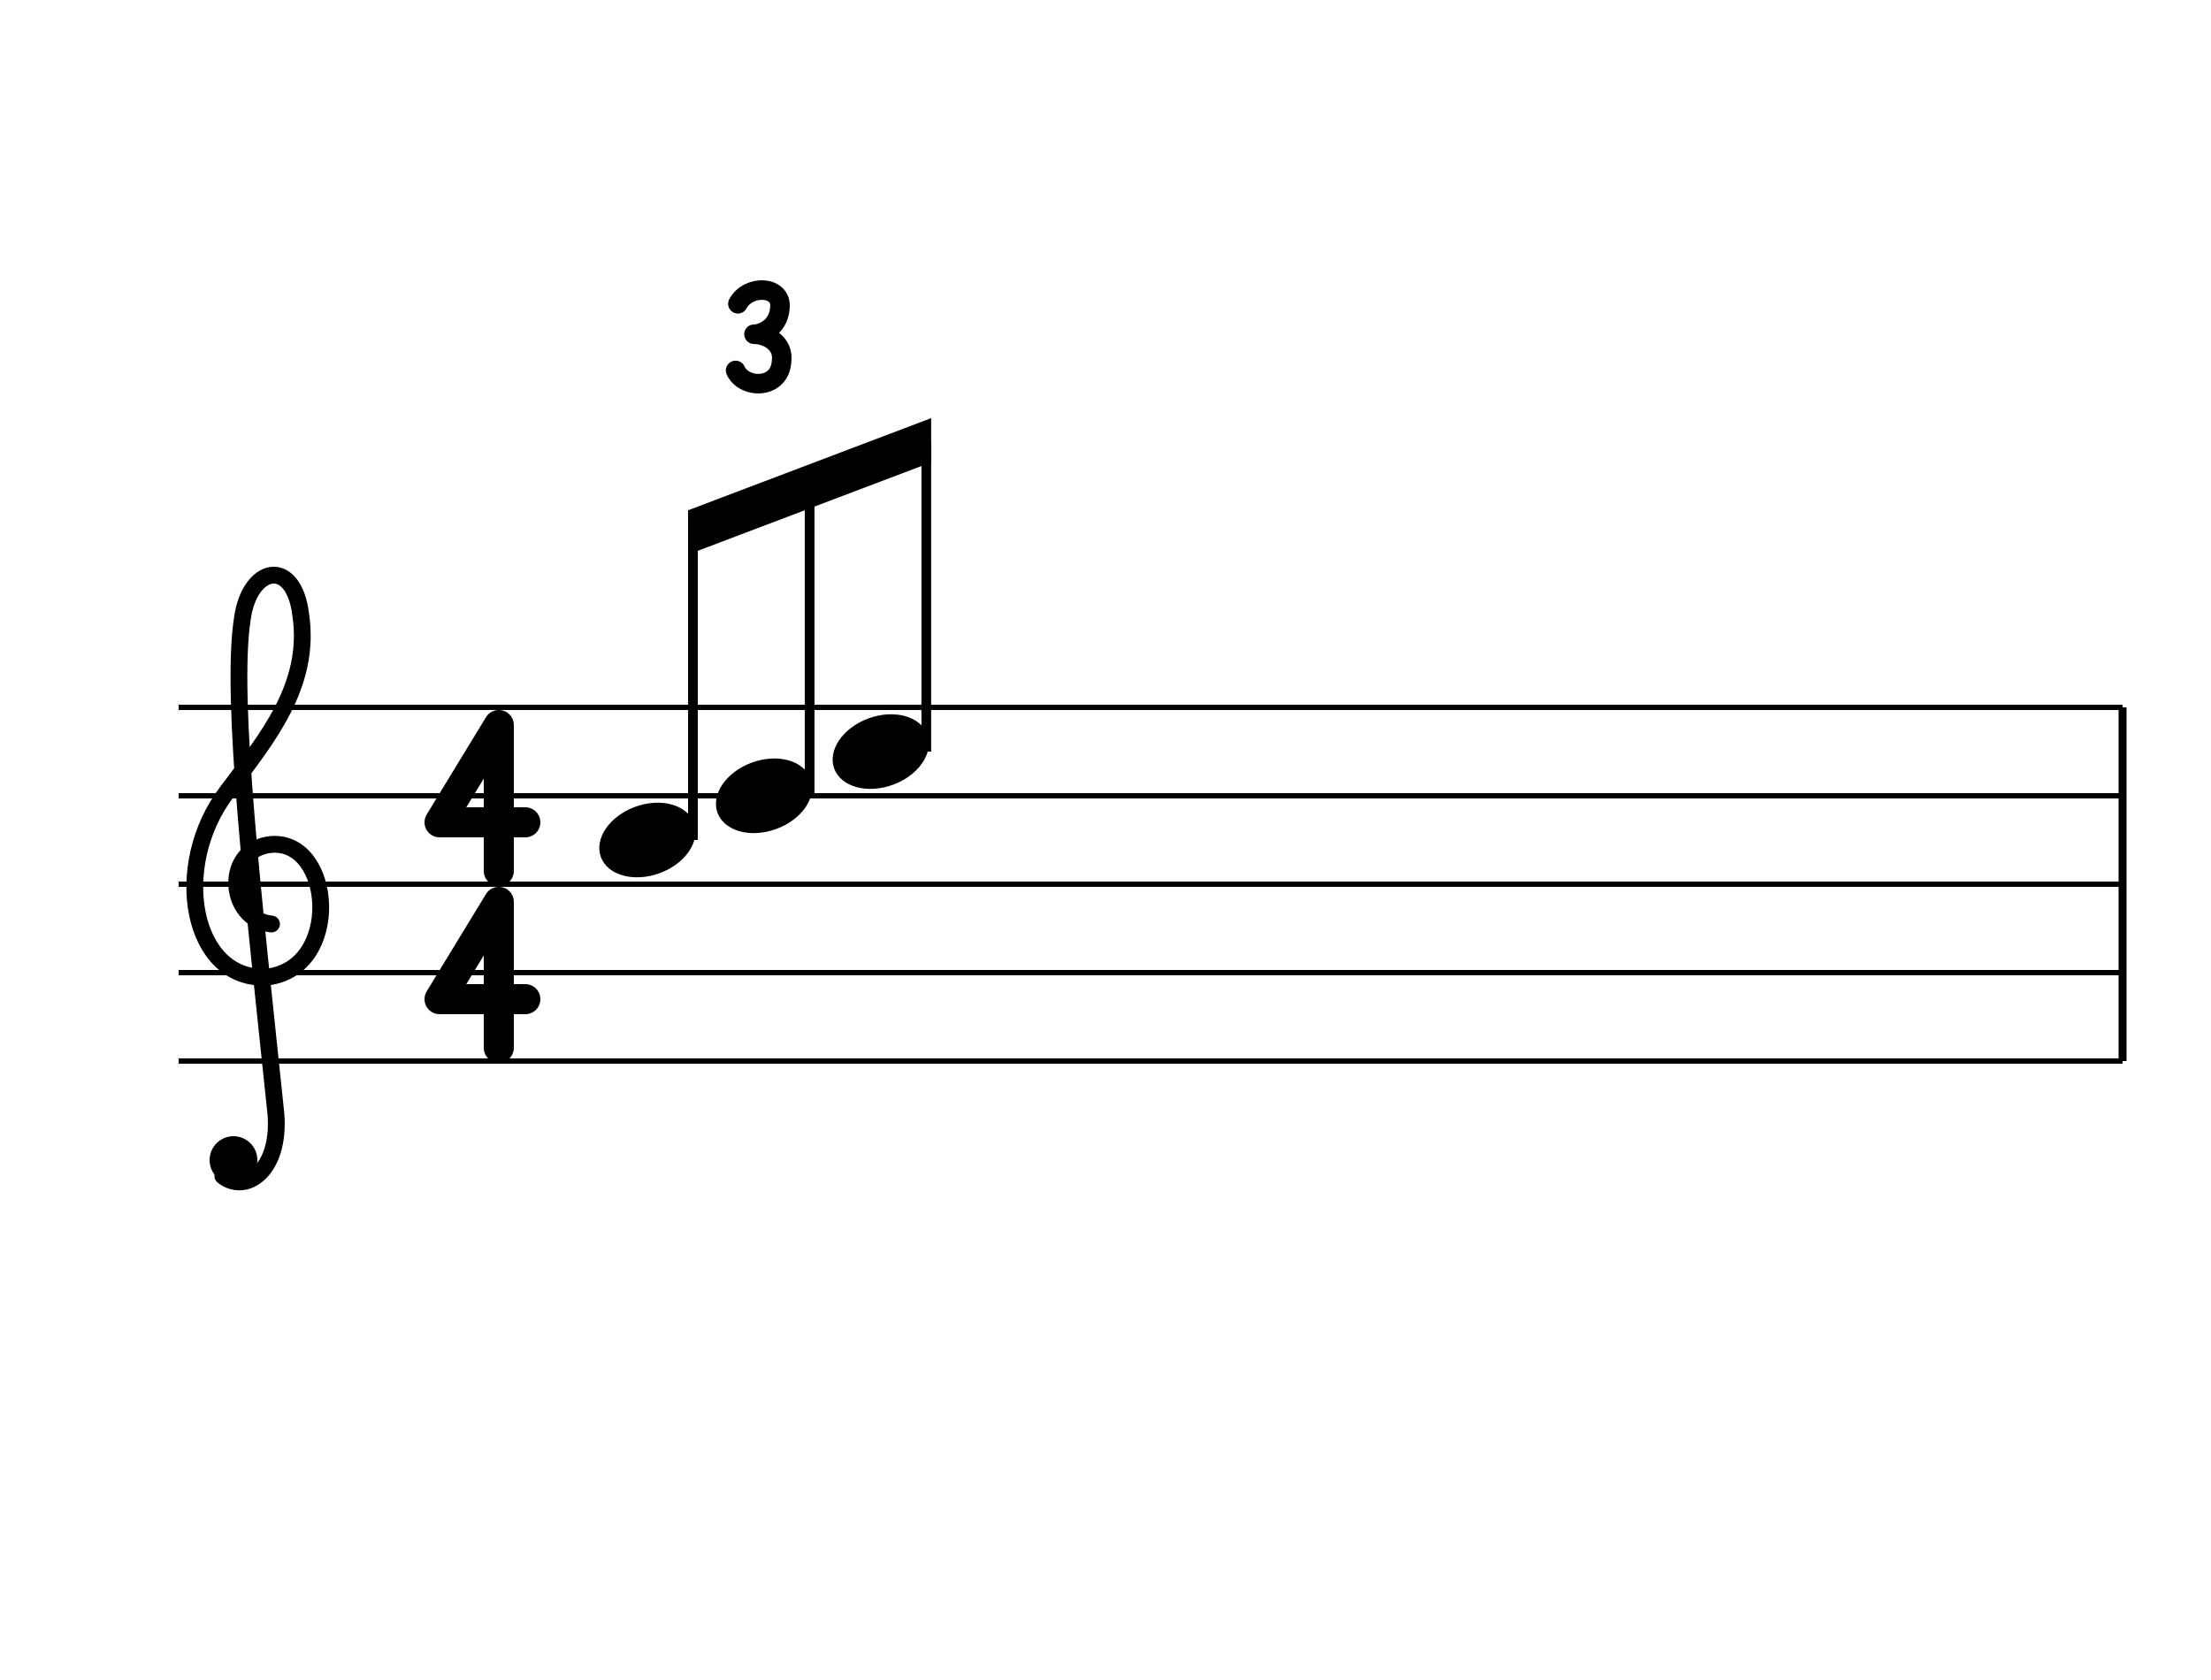
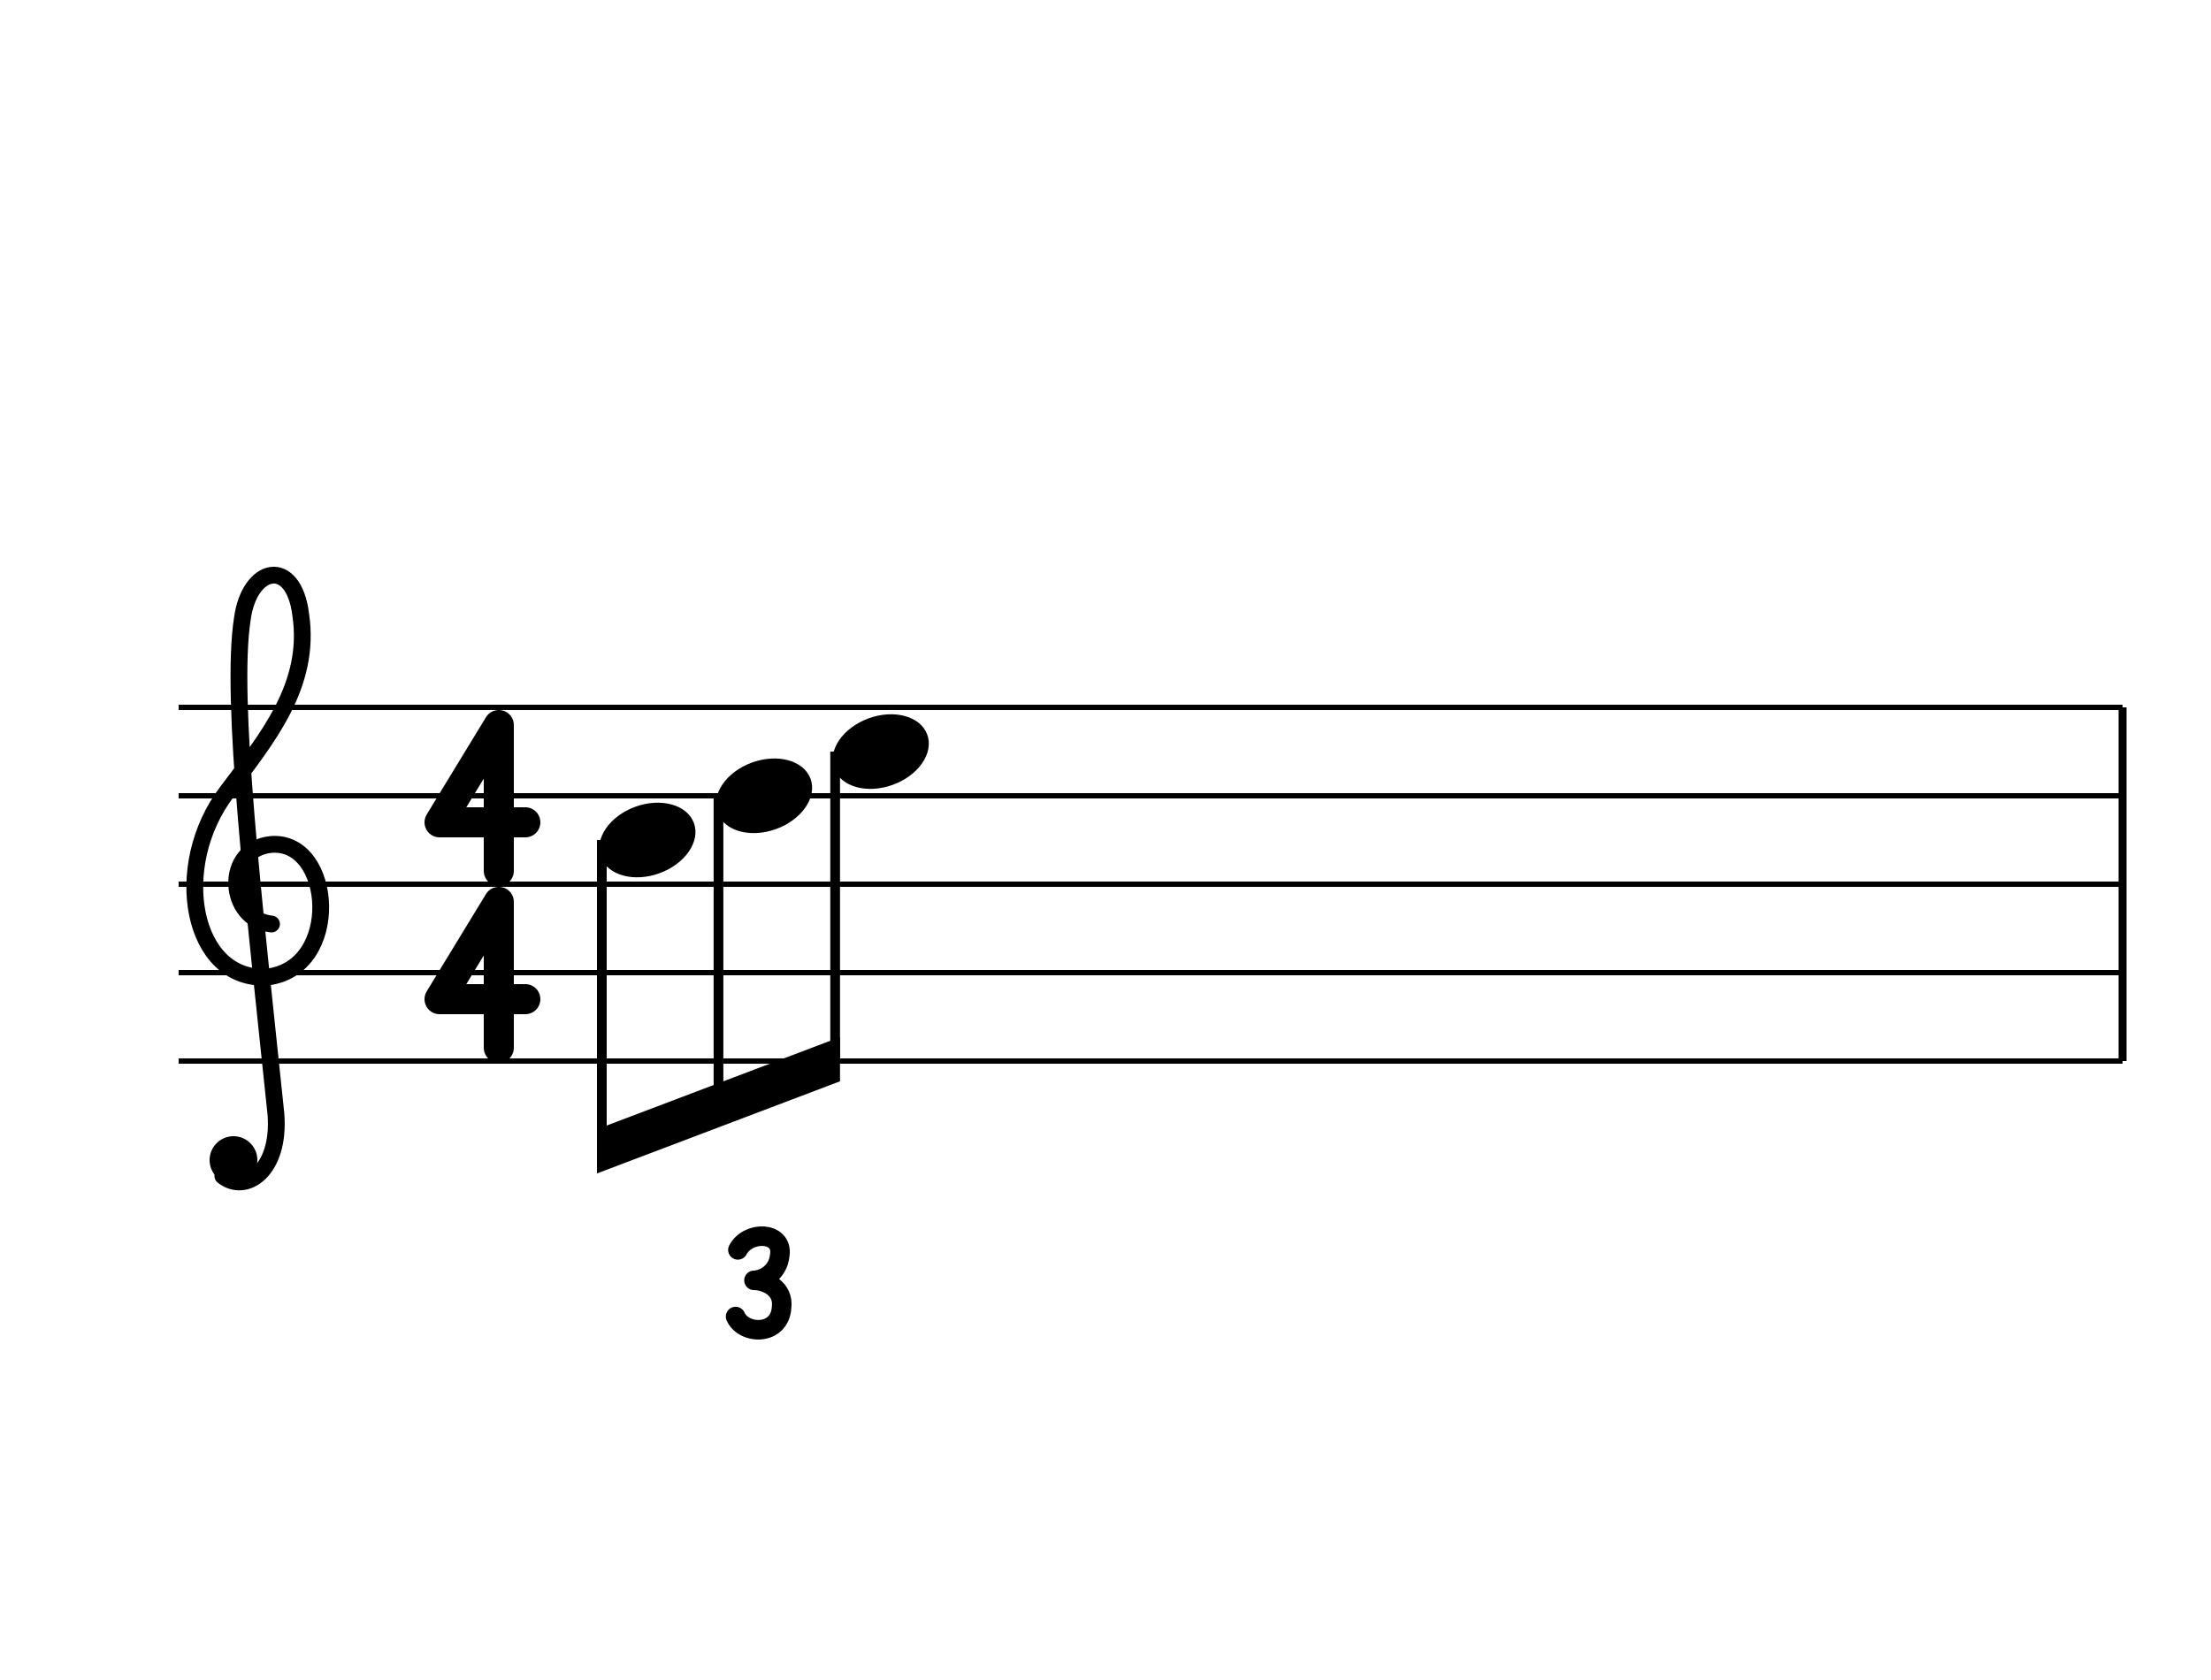
<svg xmlns="http://www.w3.org/2000/svg" width="500.00" height="380.00" viewBox="0 0 500.00 380.00" role="img">
  <g class="acorde-score">
    <g class="acorde-staff">
      <line class="acorde-staff-line" x1="40.40" y1="240.00" x2="480.00" y2="240.00" stroke="black" stroke-width="1.20" />
      <line class="acorde-staff-line" x1="40.40" y1="220.00" x2="480.00" y2="220.00" stroke="black" stroke-width="1.20" />
      <line class="acorde-staff-line" x1="40.40" y1="200.00" x2="480.00" y2="200.00" stroke="black" stroke-width="1.20" />
      <line class="acorde-staff-line" x1="40.40" y1="180.00" x2="480.00" y2="180.00" stroke="black" stroke-width="1.20" />
      <line class="acorde-staff-line" x1="40.40" y1="160.00" x2="480.00" y2="160.00" stroke="black" stroke-width="1.20" />
    </g>
    <g class="acorde-clef acorde-clef-treble">
      <path class="acorde-clef acorde-clef-treble" d="M 61.40,209.00 C 51.40,208.00 50.40,192.00 61.40,191.00 75.40,190.00 77.40,219.00 60.40,221.00 43.40,222.00 38.40,196.00 51.40,179.00 60.40,167.00 70.40,155.00 68.00,139.00 66.40,126.00 56.40,128.00 54.80,140.00 52.00,158.00 57.40,204.00 62.40,252.00 63.40,265.00 55.40,270.00 50.40,266.00" fill="none" stroke="black" stroke-width="3.80" stroke-linecap="round" stroke-linejoin="round" />
      <circle cx="52.80" cy="262.40" r="5.40" fill="black" />
    </g>
    <g class="acorde-time-sig">
      <path class="acorde-digit" d="M 112.80,197.00 L 112.80,164.00 99.40,186.00 118.80,186.00" fill="none" stroke="black" stroke-width="6.80" stroke-linecap="round" stroke-linejoin="round" />
      <path class="acorde-digit" d="M 112.80,237.00 L 112.80,204.00 99.40,226.00 118.80,226.00" fill="none" stroke="black" stroke-width="6.80" stroke-linecap="round" stroke-linejoin="round" />
    </g>
    <g class="acorde-measure">
      <g class="acorde-note">
        <ellipse class="acorde-notehead" cx="146.40" cy="190.00" rx="11.20" ry="8.00" transform="rotate(-20 146.40 190.00)" fill="black" />
-         <line class="acorde-stem" x1="156.70" y1="190.00" x2="156.70" y2="120.00" stroke="black" stroke-width="2.20" />
+         <line class="acorde-stem" x1="136.10" y1="190.00" x2="136.10" y2="260.00" stroke="black" stroke-width="2.20" />
      </g>
      <g class="acorde-note">
        <ellipse class="acorde-notehead" cx="172.78" cy="180.00" rx="11.20" ry="8.00" transform="rotate(-20 172.78 180.00)" fill="black" />
-         <line class="acorde-stem" x1="183.09" y1="180.00" x2="183.09" y2="110.00" stroke="black" stroke-width="2.20" />
+         <line class="acorde-stem" x1="162.48" y1="180.00" x2="162.48" y2="250.00" stroke="black" stroke-width="2.20" />
      </g>
      <g class="acorde-note">
        <ellipse class="acorde-notehead" cx="199.17" cy="170.00" rx="11.20" ry="8.00" transform="rotate(-20 199.17 170.00)" fill="black" />
-         <line class="acorde-stem" x1="209.47" y1="170.00" x2="209.47" y2="100.00" stroke="black" stroke-width="2.20" />
+         <line class="acorde-stem" x1="188.86" y1="170.00" x2="188.86" y2="240.00" stroke="black" stroke-width="2.20" />
      </g>
-       <polygon class="acorde-beam" points="155.60,115.42 210.57,94.58 210.57,104.58 155.60,125.42" fill="black" />
+       <polygon class="acorde-beam" points="135.00,255.42 189.96,234.58 189.96,244.58 135.00,265.42" fill="black" />
      <g class="acorde-tuplet-number">
-         <path class="acorde-digit" d="M 166.87,68.71 C 169.21,64.29 177.01,64.55 176.36,69.75 175.97,74.30 172.07,75.60 170.51,75.60 173.37,75.60 177.27,77.55 176.75,81.71 176.36,88.21 168.17,87.95 166.35,83.79" fill="none" stroke="black" stroke-width="4.42" stroke-linecap="round" stroke-linejoin="round" />
+         <path class="acorde-digit" d="M 166.87,282.71 C 169.21,278.29 177.01,278.55 176.36,283.75 175.97,288.30 172.07,289.60 170.51,289.60 173.37,289.60 177.27,291.55 176.75,295.71 176.36,302.21 168.17,301.95 166.35,297.79" fill="none" stroke="black" stroke-width="4.42" stroke-linecap="round" stroke-linejoin="round" />
      </g>
    </g>
    <line class="acorde-barline" x1="480.00" y1="160.00" x2="480.00" y2="240.00" stroke="black" stroke-width="1.80" />
  </g>
</svg>
